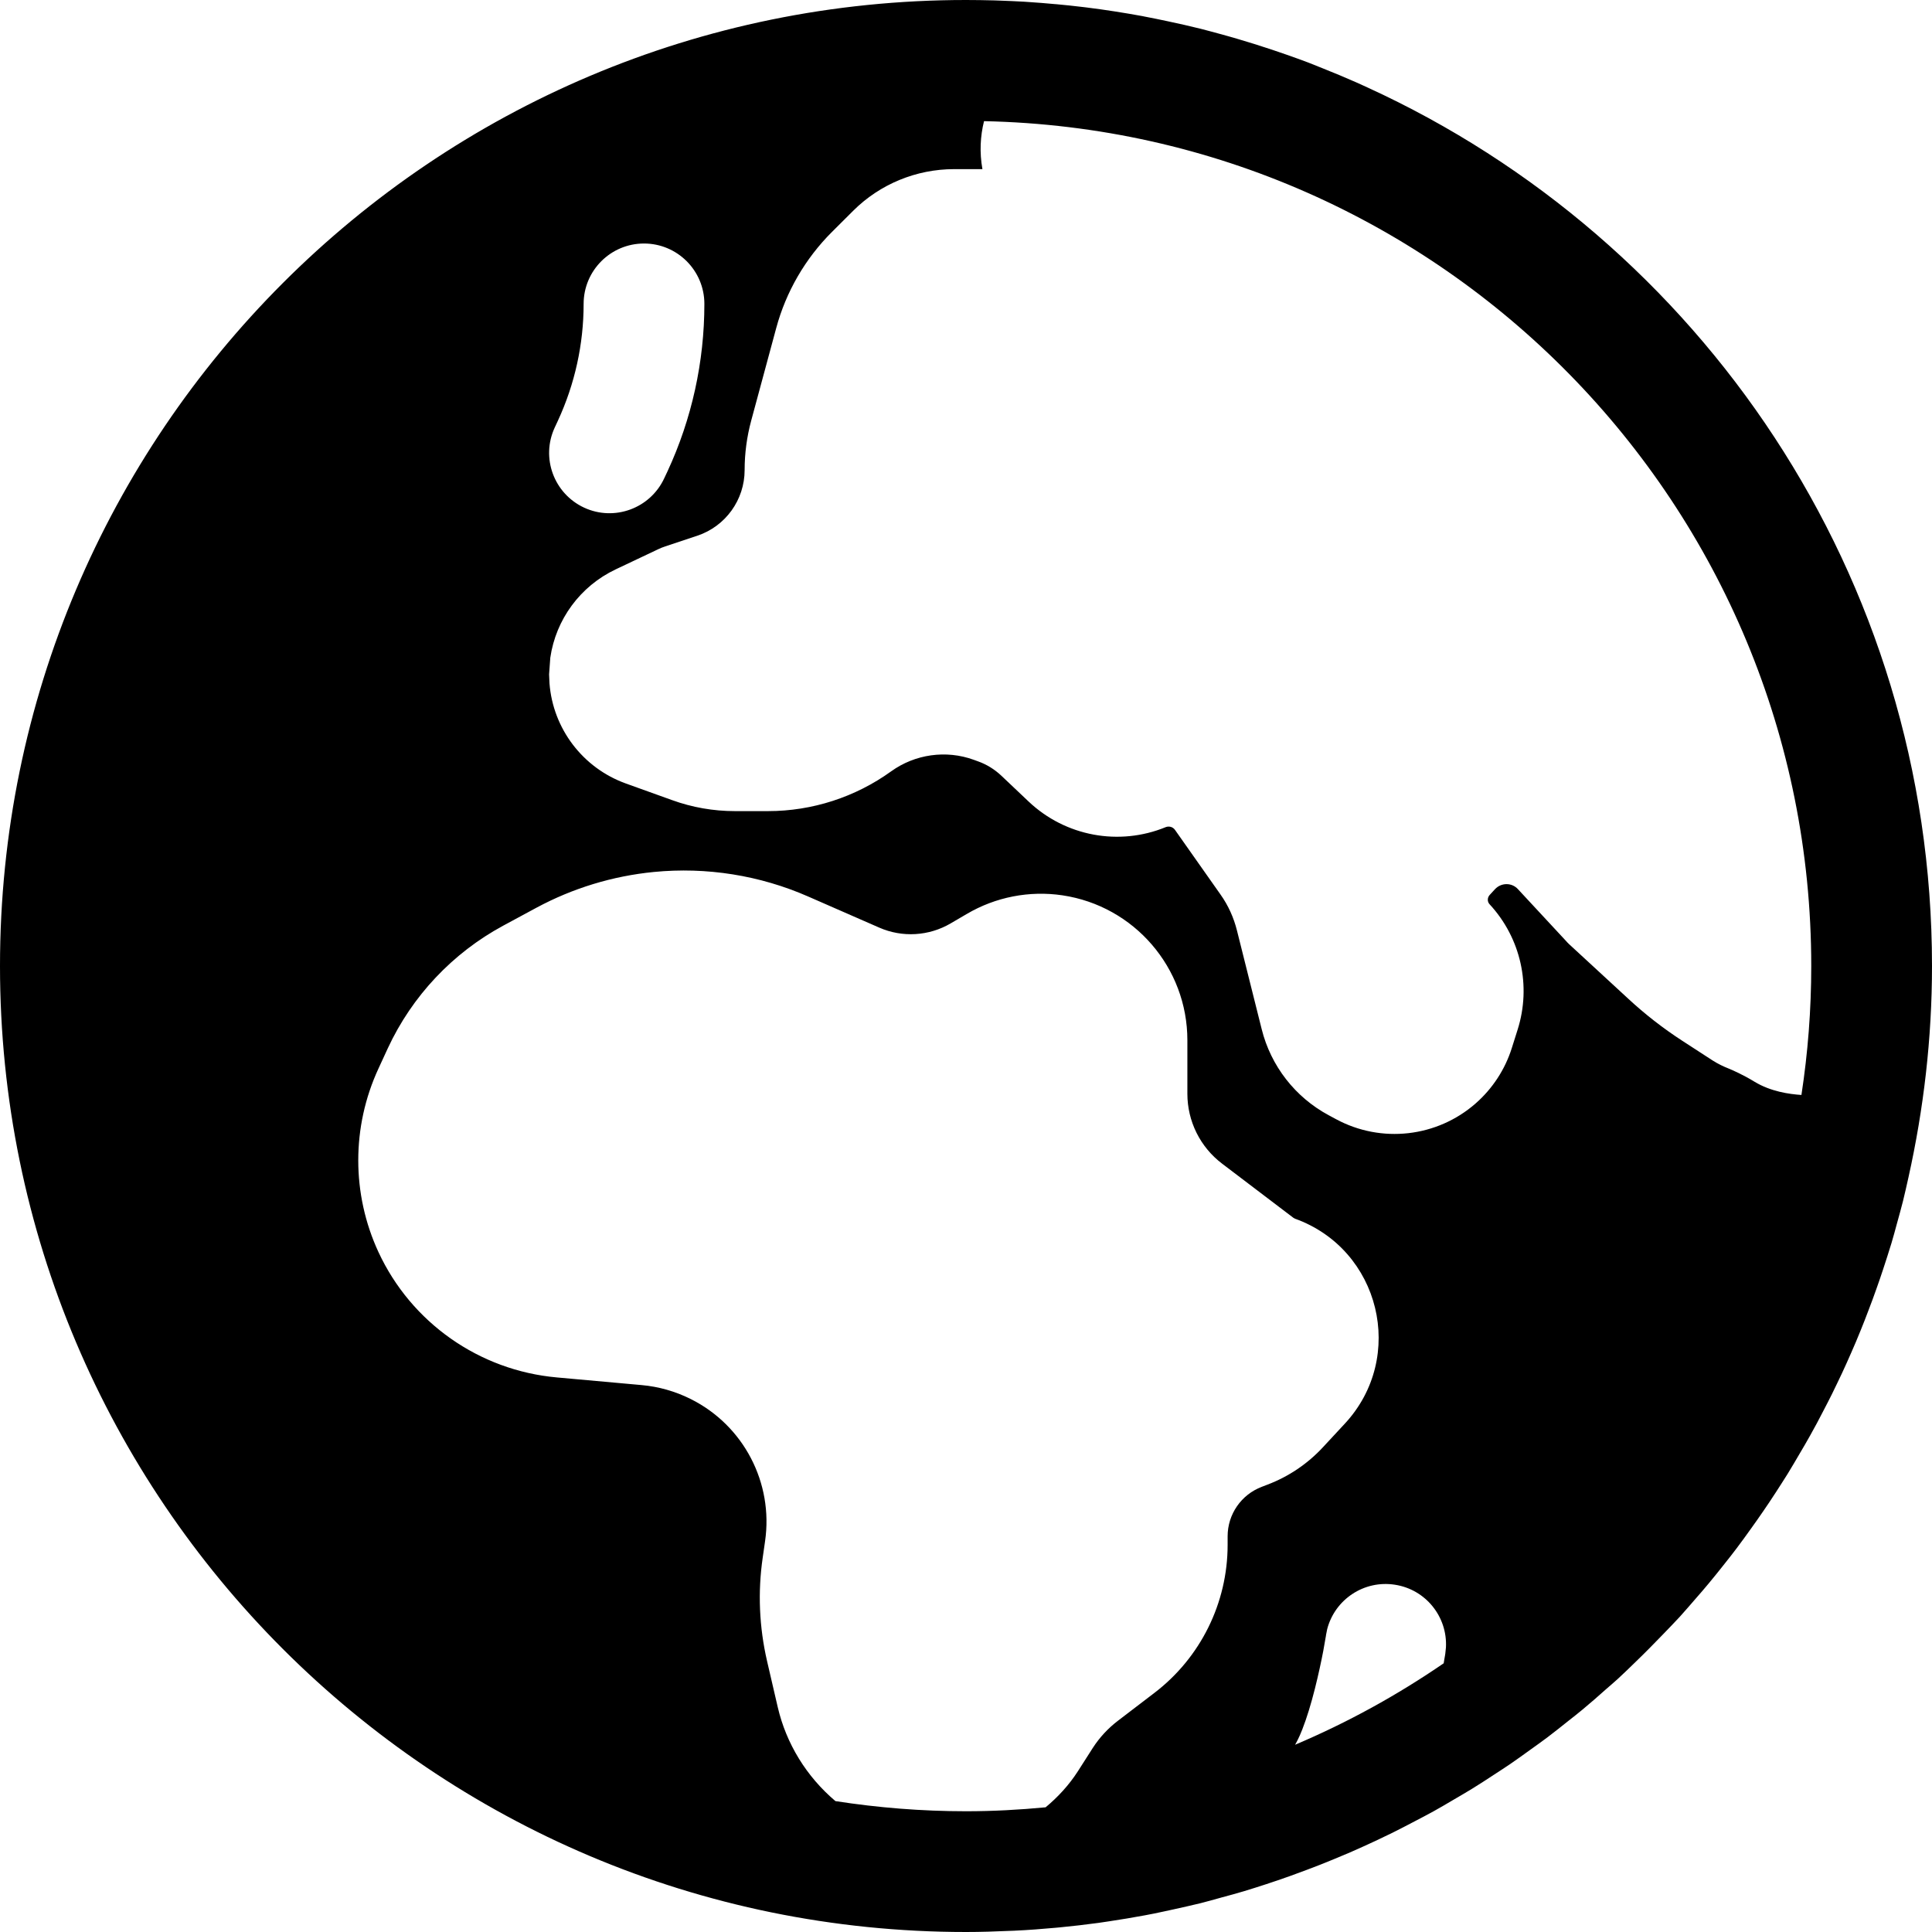
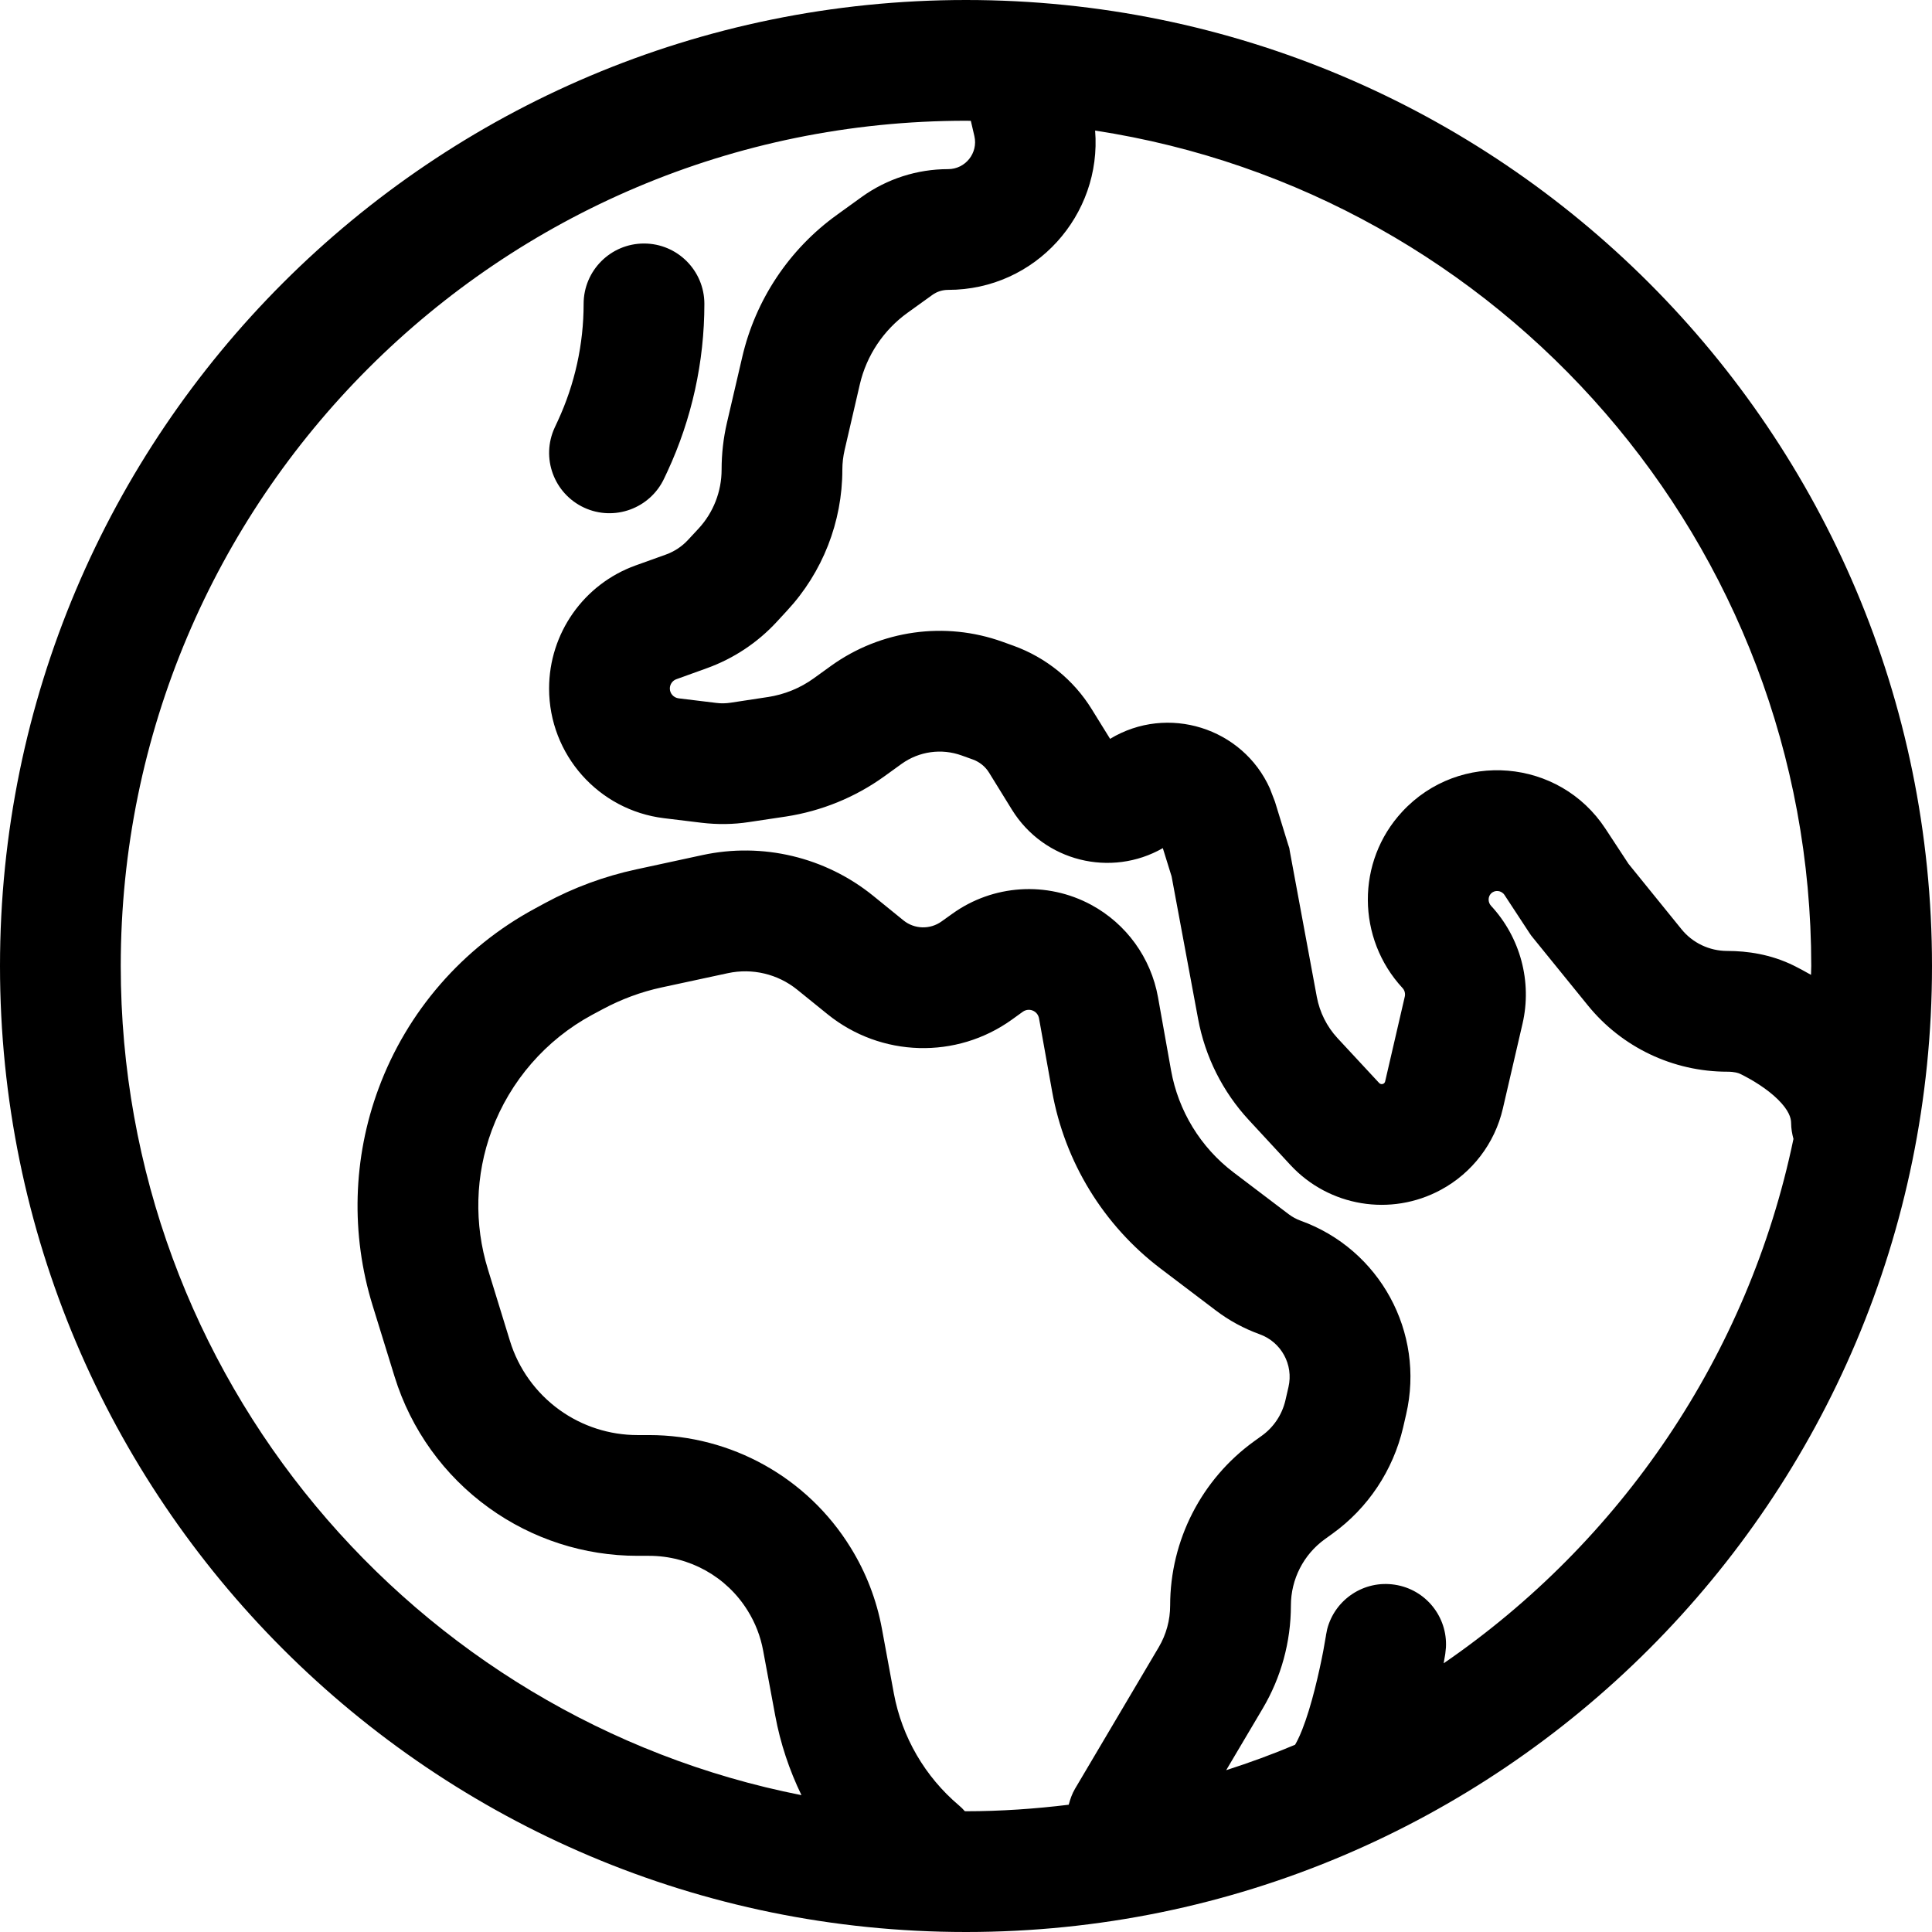
<svg xmlns="http://www.w3.org/2000/svg" width="24" height="24" viewBox="0 0 24 24" fill="none" data-fui-icon="true">
-   <path d="M12 0C12.117 0 12.234 0.002 12.351 0.005C12.378 0.006 12.405 0.007 12.433 0.008C12.529 0.011 12.624 0.016 12.72 0.021C12.739 0.023 12.759 0.024 12.778 0.025C12.887 0.032 12.996 0.041 13.104 0.051C13.11 0.051 13.115 0.051 13.12 0.052C13.231 0.062 13.341 0.074 13.45 0.087C13.464 0.089 13.478 0.09 13.492 0.092C13.727 0.121 13.96 0.158 14.191 0.2C14.201 0.202 14.21 0.204 14.22 0.206C14.314 0.224 14.408 0.243 14.501 0.263C14.64 0.292 14.779 0.324 14.917 0.358C14.996 0.378 15.075 0.4 15.153 0.421C15.225 0.44 15.296 0.461 15.366 0.481C15.512 0.524 15.656 0.569 15.8 0.617C15.862 0.638 15.925 0.659 15.987 0.681C16.075 0.712 16.162 0.743 16.249 0.776C16.31 0.8 16.371 0.824 16.432 0.849C16.573 0.905 16.714 0.964 16.852 1.025C16.897 1.045 16.941 1.065 16.984 1.085C21.123 2.978 24 7.152 24 12C24 12.902 23.896 13.779 23.708 14.624C23.686 14.723 23.664 14.821 23.64 14.919C23.616 15.014 23.59 15.107 23.564 15.201C23.542 15.283 23.52 15.364 23.496 15.444C23.463 15.554 23.427 15.662 23.392 15.77C23.366 15.849 23.339 15.928 23.311 16.006C23.279 16.098 23.245 16.189 23.21 16.28C23.179 16.362 23.148 16.443 23.115 16.523C23.077 16.618 23.037 16.712 22.996 16.805C22.959 16.889 22.922 16.973 22.883 17.056C22.842 17.142 22.801 17.229 22.759 17.314C22.724 17.385 22.688 17.454 22.652 17.523C22.599 17.627 22.544 17.73 22.487 17.831C22.447 17.903 22.406 17.973 22.364 18.044C22.312 18.133 22.26 18.222 22.206 18.31C22.158 18.387 22.108 18.464 22.059 18.54C22.007 18.619 21.956 18.698 21.902 18.775C21.854 18.845 21.805 18.915 21.756 18.983C21.695 19.068 21.635 19.152 21.572 19.235C21.524 19.299 21.474 19.362 21.424 19.425C21.359 19.507 21.294 19.589 21.227 19.669C21.177 19.73 21.124 19.79 21.072 19.85C21.004 19.928 20.937 20.007 20.867 20.084C20.799 20.158 20.729 20.229 20.659 20.302C20.55 20.415 20.44 20.527 20.327 20.636C20.251 20.709 20.176 20.784 20.098 20.855C20.05 20.899 20.001 20.94 19.953 20.982C19.855 21.07 19.756 21.156 19.655 21.24C19.6 21.286 19.543 21.33 19.486 21.375C19.4 21.444 19.313 21.513 19.225 21.58C19.155 21.633 19.084 21.683 19.013 21.734C18.926 21.797 18.84 21.859 18.752 21.919C18.69 21.961 18.628 22.001 18.565 22.042C18.476 22.101 18.386 22.159 18.294 22.216C18.214 22.265 18.134 22.312 18.053 22.359C17.972 22.407 17.892 22.454 17.811 22.499C17.731 22.543 17.651 22.585 17.57 22.627C17.479 22.675 17.388 22.722 17.296 22.768C17.225 22.802 17.154 22.837 17.083 22.87C16.98 22.918 16.876 22.965 16.771 23.011C16.703 23.04 16.635 23.068 16.566 23.097C16.457 23.142 16.347 23.186 16.236 23.227C16.168 23.253 16.099 23.278 16.03 23.303C15.928 23.339 15.826 23.375 15.723 23.408C15.634 23.437 15.546 23.465 15.457 23.492C15.366 23.52 15.274 23.544 15.182 23.569C15.093 23.594 15.004 23.619 14.914 23.642C14.803 23.669 14.691 23.694 14.578 23.719C14.497 23.736 14.416 23.755 14.335 23.771C14.297 23.779 14.259 23.786 14.221 23.793C14.075 23.82 13.927 23.845 13.779 23.867C13.734 23.874 13.689 23.881 13.644 23.887C13.487 23.908 13.329 23.927 13.171 23.942C13.153 23.944 13.135 23.946 13.117 23.947C12.945 23.963 12.772 23.976 12.598 23.984C12.579 23.985 12.56 23.985 12.541 23.986C12.362 23.994 12.181 24 12 24C5.373 24 0 18.627 0 12C0 5.373 5.373 0 12 0ZM10.042 11.138C9.439 10.873 8.777 10.768 8.122 10.832C7.611 10.882 7.116 11.033 6.664 11.276L6.251 11.499C5.622 11.839 5.119 12.373 4.818 13.021L4.701 13.275C4.367 13.998 4.367 14.831 4.701 15.553C5.108 16.431 5.954 17.025 6.918 17.111L7.971 17.206C8.183 17.225 8.39 17.284 8.58 17.379C9.237 17.707 9.609 18.419 9.504 19.145L9.475 19.347C9.412 19.776 9.431 20.213 9.529 20.636L9.661 21.205C9.767 21.662 10.02 22.071 10.378 22.374C10.907 22.456 11.448 22.5 12 22.5C12.334 22.5 12.664 22.482 12.989 22.451C13.143 22.323 13.28 22.174 13.39 22.003L13.574 21.715C13.659 21.583 13.766 21.468 13.891 21.373L14.34 21.03C14.913 20.593 15.25 19.913 15.25 19.191V19.084C15.25 18.811 15.419 18.567 15.674 18.47L15.744 18.443C16.008 18.343 16.245 18.183 16.436 17.976L16.707 17.684C17.472 16.858 17.146 15.52 16.087 15.139C16.08 15.136 16.073 15.132 16.067 15.128L15.181 14.455C14.909 14.249 14.75 13.928 14.75 13.587V12.922C14.75 12.021 14.09 11.255 13.198 11.122C12.787 11.061 12.367 11.143 12.009 11.354L11.809 11.471C11.539 11.629 11.209 11.649 10.922 11.523L10.042 11.138ZM17.328 19.686C16.944 19.626 16.583 19.869 16.487 20.237L16.472 20.312V20.314C16.471 20.315 16.471 20.318 16.471 20.322C16.469 20.331 16.467 20.344 16.464 20.361C16.458 20.396 16.449 20.447 16.438 20.509C16.414 20.634 16.378 20.804 16.333 20.982C16.287 21.164 16.234 21.34 16.177 21.485C16.136 21.59 16.103 21.648 16.088 21.674C16.74 21.398 17.357 21.058 17.934 20.662C17.937 20.644 17.94 20.628 17.942 20.613C17.946 20.592 17.949 20.575 17.951 20.562C17.952 20.556 17.953 20.551 17.953 20.548C17.953 20.546 17.954 20.545 17.954 20.544V20.542L17.962 20.465C17.982 20.085 17.712 19.745 17.328 19.686ZM12.224 1.505C12.177 1.693 12.167 1.894 12.204 2.101H11.852C11.383 2.101 10.931 2.287 10.599 2.618L10.336 2.88C10.004 3.211 9.764 3.624 9.642 4.077L9.332 5.224C9.278 5.424 9.25 5.631 9.25 5.839C9.25 6.209 9.013 6.538 8.662 6.655L8.263 6.788L8.221 6.803L8.18 6.821L7.648 7.073C7.207 7.282 6.905 7.696 6.836 8.17L6.821 8.377L6.826 8.49C6.87 9.052 7.239 9.54 7.775 9.733L8.348 9.939C8.598 10.03 8.863 10.076 9.129 10.076H9.541C10.09 10.076 10.626 9.902 11.07 9.582C11.367 9.368 11.753 9.314 12.095 9.438L12.15 9.458C12.257 9.496 12.355 9.557 12.438 9.635L12.779 9.958C13.235 10.389 13.901 10.513 14.481 10.275C14.523 10.259 14.57 10.272 14.596 10.309L15.163 11.114C15.258 11.248 15.326 11.399 15.366 11.559L15.673 12.784C15.787 13.242 16.09 13.631 16.506 13.854L16.597 13.903C17.159 14.206 17.85 14.128 18.33 13.708C18.54 13.524 18.696 13.286 18.78 13.02L18.852 12.792C19.025 12.248 18.893 11.653 18.505 11.234C18.474 11.202 18.475 11.151 18.505 11.118L18.572 11.045C18.649 10.963 18.78 10.962 18.856 11.045L19.45 11.685L19.47 11.707L19.49 11.727L20.224 12.404C20.433 12.598 20.659 12.774 20.898 12.929L21.274 13.173C21.343 13.217 21.411 13.249 21.472 13.273C21.518 13.292 21.649 13.348 21.796 13.438C21.997 13.56 22.227 13.592 22.378 13.602C22.458 13.08 22.5 12.545 22.5 12C22.5 6.276 17.919 1.624 12.224 1.505ZM8 3.025C7.586 3.025 7.25 3.361 7.25 3.775C7.25 4.276 7.141 4.77 6.931 5.225L6.891 5.311C6.717 5.686 6.88 6.131 7.256 6.306C7.632 6.48 8.078 6.316 8.252 5.94L8.292 5.855C8.594 5.204 8.75 4.494 8.75 3.775C8.75 3.361 8.414 3.025 8 3.025Z" fill="currentColor" />
+   <path d="M12 0C18.627 0 24 5.373 24 12C24 18.627 18.627 24 12 24C5.373 24 0 18.627 0 12C0 5.373 5.373 0 12 0ZM9.903 12.294C9.662 12.099 9.345 12.024 9.042 12.089L8.22 12.266C7.964 12.321 7.717 12.413 7.486 12.537L7.355 12.607C6.78 12.918 6.337 13.428 6.109 14.041C5.903 14.597 5.887 15.205 6.062 15.771L6.335 16.658C6.441 17.003 6.658 17.304 6.951 17.515C7.233 17.718 7.572 17.827 7.919 17.827H8.064C9.084 17.827 10.03 18.355 10.565 19.222C10.757 19.531 10.889 19.873 10.955 20.23L11.104 21.038C11.205 21.58 11.491 22.071 11.912 22.427C11.939 22.449 11.963 22.474 11.985 22.499C11.99 22.499 11.995 22.5 12 22.5C12.432 22.5 12.858 22.47 13.276 22.419C13.294 22.351 13.317 22.284 13.354 22.221L14.395 20.461C14.487 20.305 14.536 20.126 14.536 19.944C14.536 19.135 14.925 18.375 15.582 17.902L15.675 17.835C15.823 17.729 15.927 17.572 15.968 17.395L16.006 17.23C16.07 16.953 15.917 16.672 15.649 16.575C15.453 16.504 15.267 16.404 15.101 16.277L14.415 15.757C13.707 15.219 13.227 14.434 13.07 13.559L12.907 12.65C12.9 12.612 12.876 12.578 12.842 12.56C12.799 12.536 12.746 12.54 12.706 12.568L12.573 12.664C11.882 13.162 10.943 13.135 10.28 12.599L9.903 12.294ZM12 1.5C6.201 1.5 1.5 6.201 1.5 12C1.5 17.099 5.136 21.349 9.956 22.3C9.805 21.988 9.694 21.657 9.63 21.311L9.48 20.504C9.448 20.329 9.383 20.161 9.289 20.01C9.027 19.585 8.563 19.327 8.064 19.327H7.919C7.257 19.327 6.612 19.119 6.075 18.732C5.517 18.331 5.105 17.758 4.902 17.102L4.628 16.215C4.356 15.333 4.382 14.386 4.703 13.521C5.057 12.565 5.747 11.771 6.644 11.287L6.773 11.217C7.128 11.025 7.509 10.885 7.903 10.8L8.726 10.622C9.473 10.461 10.253 10.647 10.847 11.128L11.224 11.434C11.36 11.544 11.555 11.549 11.697 11.446L11.83 11.351C12.336 10.987 13.006 10.944 13.555 11.24C13.992 11.476 14.297 11.898 14.385 12.387L14.547 13.295C14.637 13.799 14.913 14.252 15.321 14.562L16.008 15.083C16.053 15.117 16.104 15.145 16.157 15.164C17.14 15.518 17.703 16.551 17.468 17.568L17.43 17.733C17.306 18.265 16.994 18.734 16.551 19.053L16.458 19.12C16.193 19.311 16.036 19.618 16.036 19.944C16.036 20.395 15.915 20.837 15.685 21.225L15.232 21.99C15.523 21.896 15.809 21.792 16.088 21.674C16.103 21.648 16.136 21.59 16.177 21.485C16.234 21.34 16.287 21.164 16.333 20.982C16.378 20.804 16.414 20.634 16.438 20.509C16.449 20.447 16.458 20.396 16.464 20.361C16.467 20.344 16.469 20.331 16.471 20.322C16.471 20.318 16.471 20.315 16.472 20.314V20.312L16.487 20.237C16.583 19.869 16.944 19.626 17.328 19.686C17.712 19.745 17.982 20.085 17.962 20.465L17.954 20.542V20.544C17.954 20.545 17.953 20.546 17.953 20.548C17.953 20.551 17.952 20.556 17.951 20.562C17.949 20.575 17.946 20.592 17.942 20.613C17.94 20.628 17.937 20.644 17.934 20.662C20.127 19.157 21.719 16.842 22.279 14.148C22.262 14.085 22.25 14.019 22.25 13.951C22.25 13.887 22.221 13.792 22.087 13.659C21.951 13.525 21.768 13.414 21.617 13.34C21.596 13.33 21.549 13.313 21.456 13.313C20.783 13.313 20.146 13.01 19.723 12.487L19.042 11.648L19.019 11.619L18.998 11.588L18.689 11.117C18.65 11.059 18.567 11.051 18.52 11.102C18.484 11.14 18.481 11.208 18.523 11.253C18.885 11.644 19.035 12.194 18.913 12.718L18.669 13.771C18.569 14.203 18.288 14.571 17.898 14.781C17.278 15.116 16.51 14.989 16.031 14.473L15.514 13.914C15.189 13.563 14.97 13.127 14.883 12.656L14.554 10.887L14.445 10.536C13.802 10.904 12.97 10.703 12.571 10.059L12.287 9.599C12.24 9.522 12.167 9.464 12.083 9.434L11.947 9.385C11.696 9.294 11.417 9.333 11.2 9.489L10.984 9.645C10.623 9.905 10.205 10.075 9.765 10.143L9.304 10.212C9.11 10.242 8.913 10.244 8.718 10.221L8.249 10.164C7.434 10.065 6.821 9.373 6.821 8.553C6.821 7.868 7.251 7.256 7.896 7.024L8.272 6.889C8.377 6.851 8.471 6.789 8.546 6.708L8.678 6.566C8.862 6.367 8.964 6.105 8.964 5.834C8.964 5.638 8.986 5.443 9.03 5.253L9.22 4.437C9.385 3.724 9.804 3.095 10.398 2.668L10.707 2.445C11.019 2.221 11.394 2.101 11.778 2.101C11.993 2.101 12.153 1.9 12.104 1.69L12.06 1.501C12.04 1.501 12.02 1.5 12 1.5ZM13.604 1.622C13.689 2.668 12.866 3.601 11.778 3.601C11.708 3.601 11.64 3.622 11.583 3.663L11.273 3.886C10.975 4.101 10.764 4.417 10.681 4.775L10.492 5.591C10.474 5.67 10.464 5.752 10.464 5.834C10.464 6.483 10.219 7.11 9.777 7.586L9.646 7.728C9.408 7.985 9.111 8.182 8.78 8.301L8.403 8.437C8.354 8.454 8.321 8.501 8.321 8.553C8.321 8.615 8.368 8.667 8.43 8.675L8.899 8.732C8.959 8.74 9.019 8.738 9.078 8.729L9.538 8.659C9.744 8.628 9.94 8.548 10.108 8.427L10.324 8.271C10.942 7.827 11.739 7.715 12.455 7.973L12.591 8.022C12.994 8.168 13.337 8.445 13.562 8.81L13.79 9.178C14.505 8.746 15.437 9.041 15.775 9.795L15.838 9.959L16.002 10.492L16.016 10.534L16.023 10.577L16.358 12.384C16.394 12.575 16.482 12.752 16.614 12.895L17.132 13.453C17.145 13.468 17.168 13.472 17.186 13.462C17.197 13.456 17.204 13.445 17.207 13.433L17.451 12.379C17.459 12.344 17.45 12.302 17.422 12.273C16.854 11.659 16.844 10.703 17.419 10.083C18.129 9.317 19.37 9.421 19.943 10.294L20.23 10.731L20.888 11.543C21.026 11.714 21.236 11.813 21.456 11.813C21.705 11.813 21.997 11.854 22.283 11.995C22.346 12.026 22.418 12.065 22.497 12.11C22.497 12.074 22.5 12.037 22.5 12C22.5 6.747 18.642 2.394 13.604 1.622ZM8 3.025C8.414 3.025 8.75 3.361 8.75 3.775C8.75 4.494 8.594 5.204 8.292 5.855L8.252 5.94C8.078 6.316 7.632 6.48 7.256 6.306C6.88 6.131 6.717 5.686 6.891 5.311L6.931 5.225C7.141 4.77 7.25 4.276 7.25 3.775C7.25 3.361 7.586 3.025 8 3.025Z" fill="currentColor" />
</svg>
